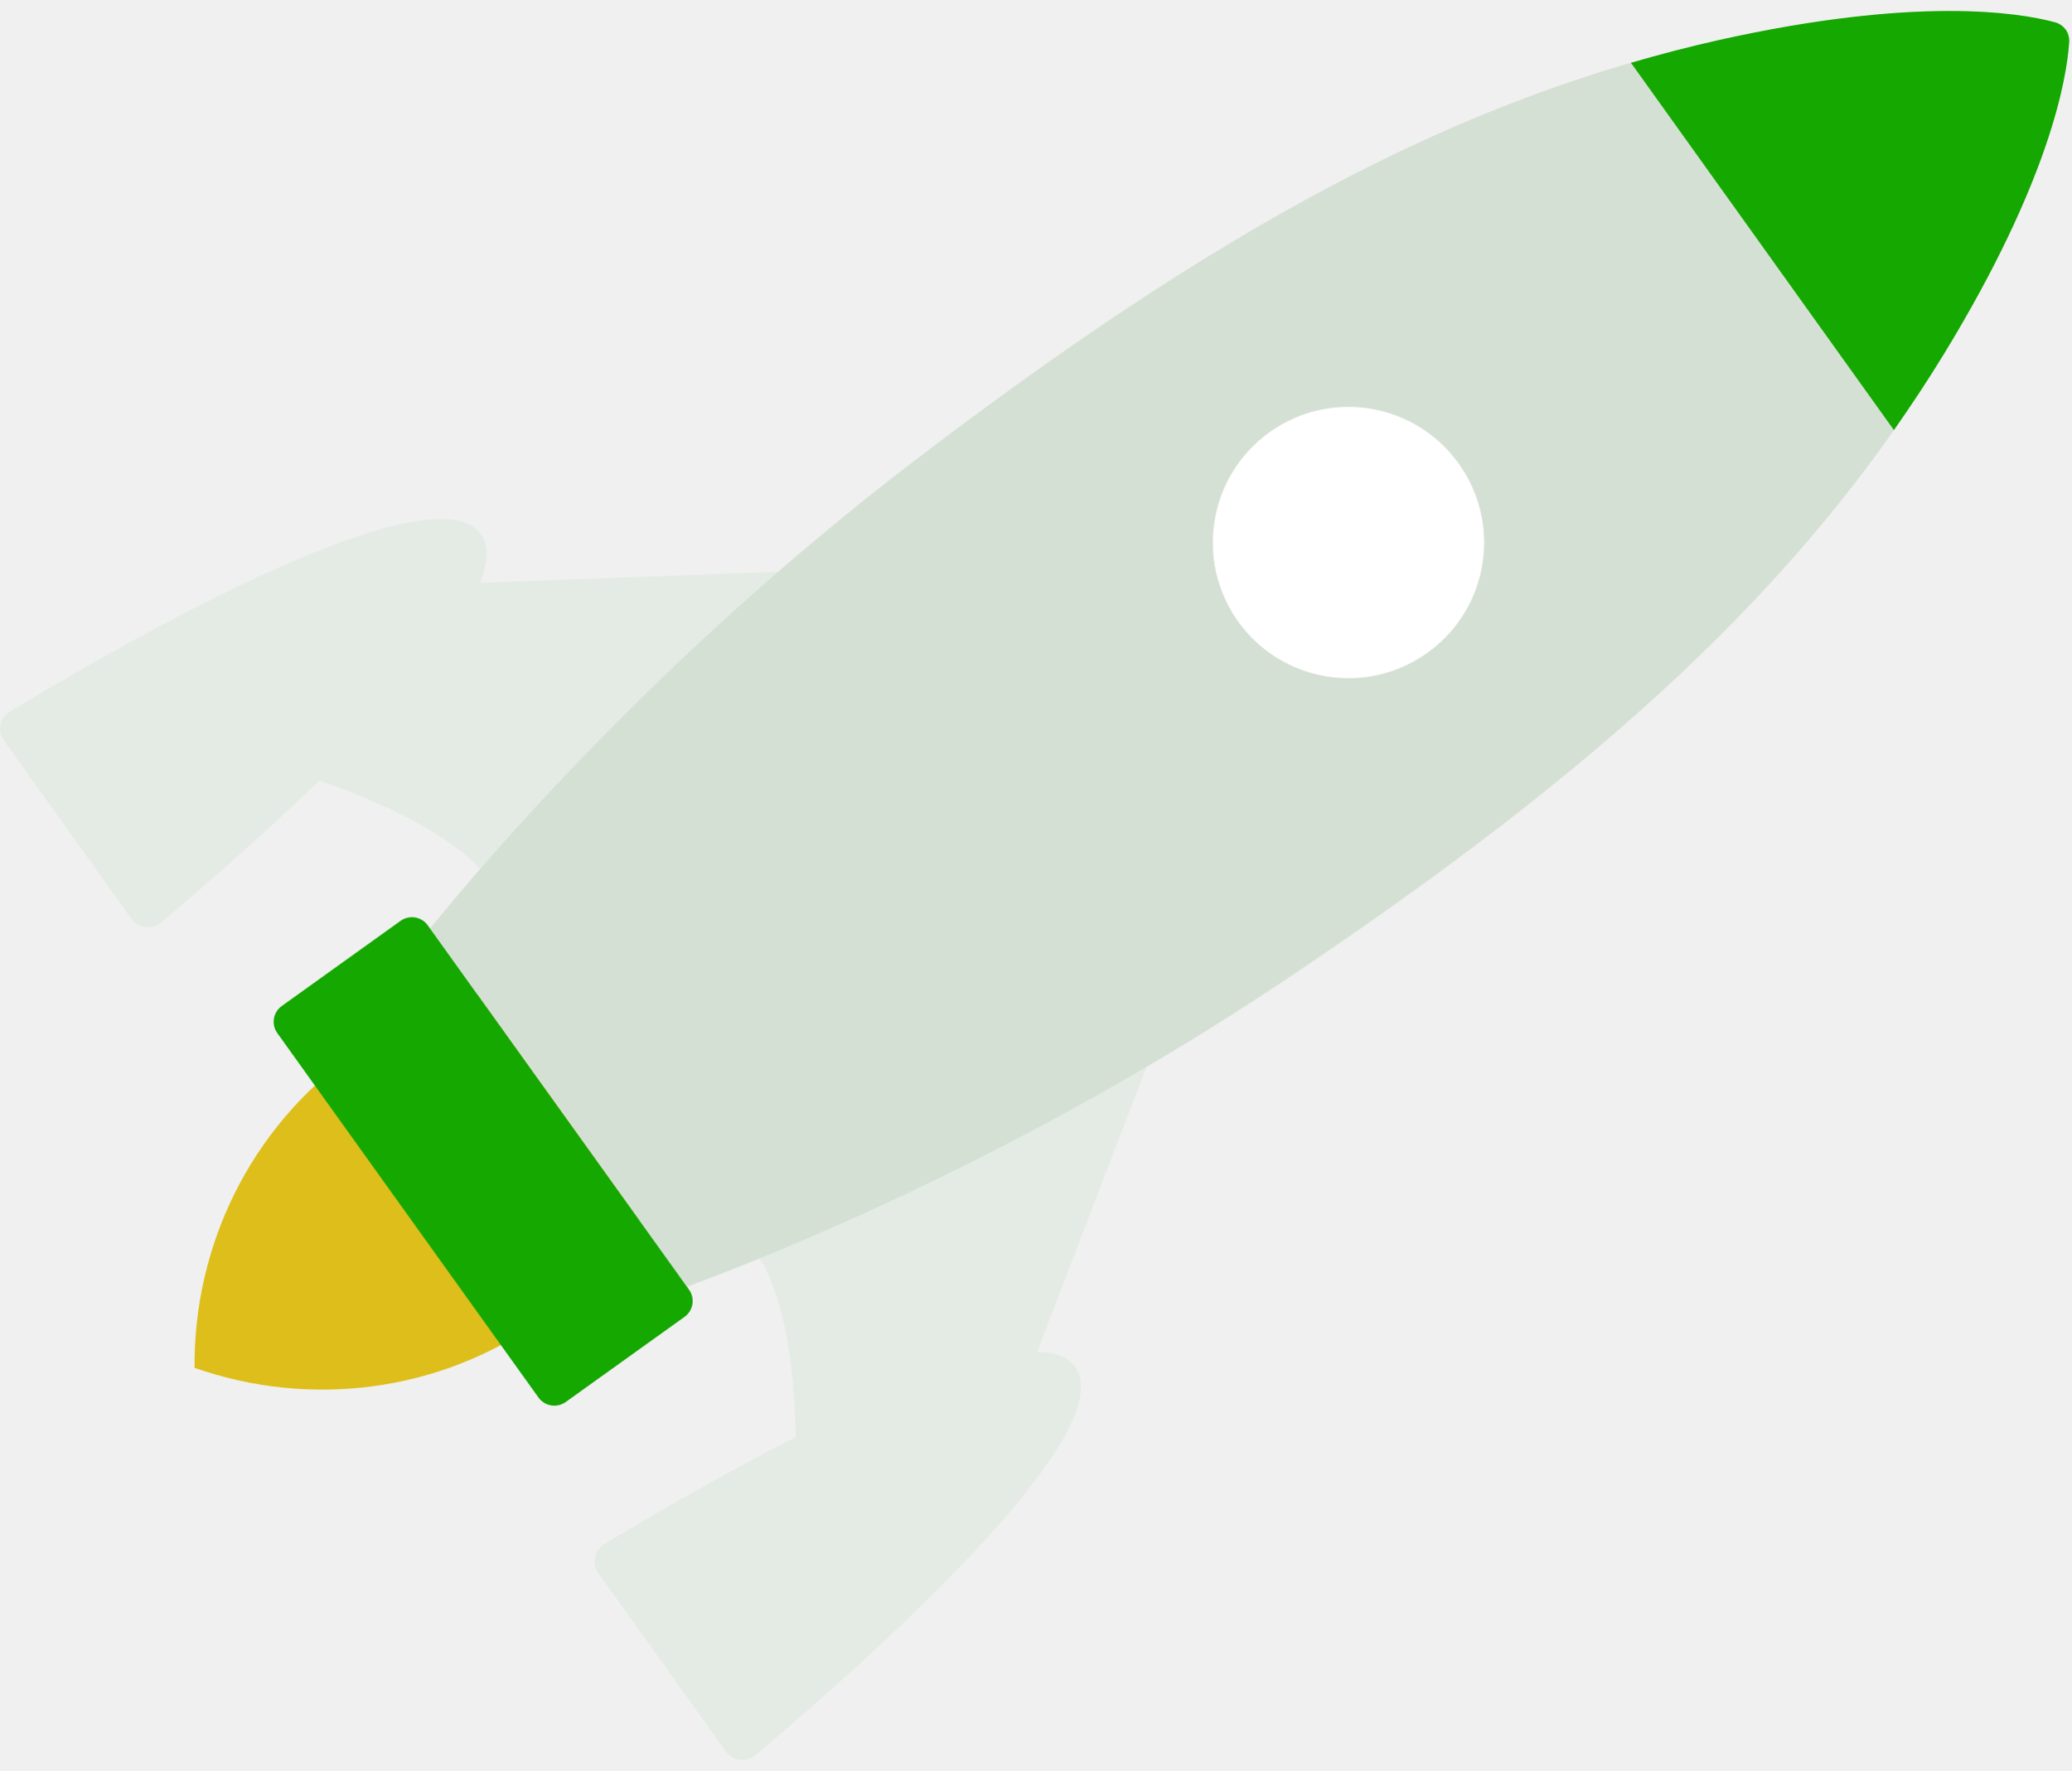
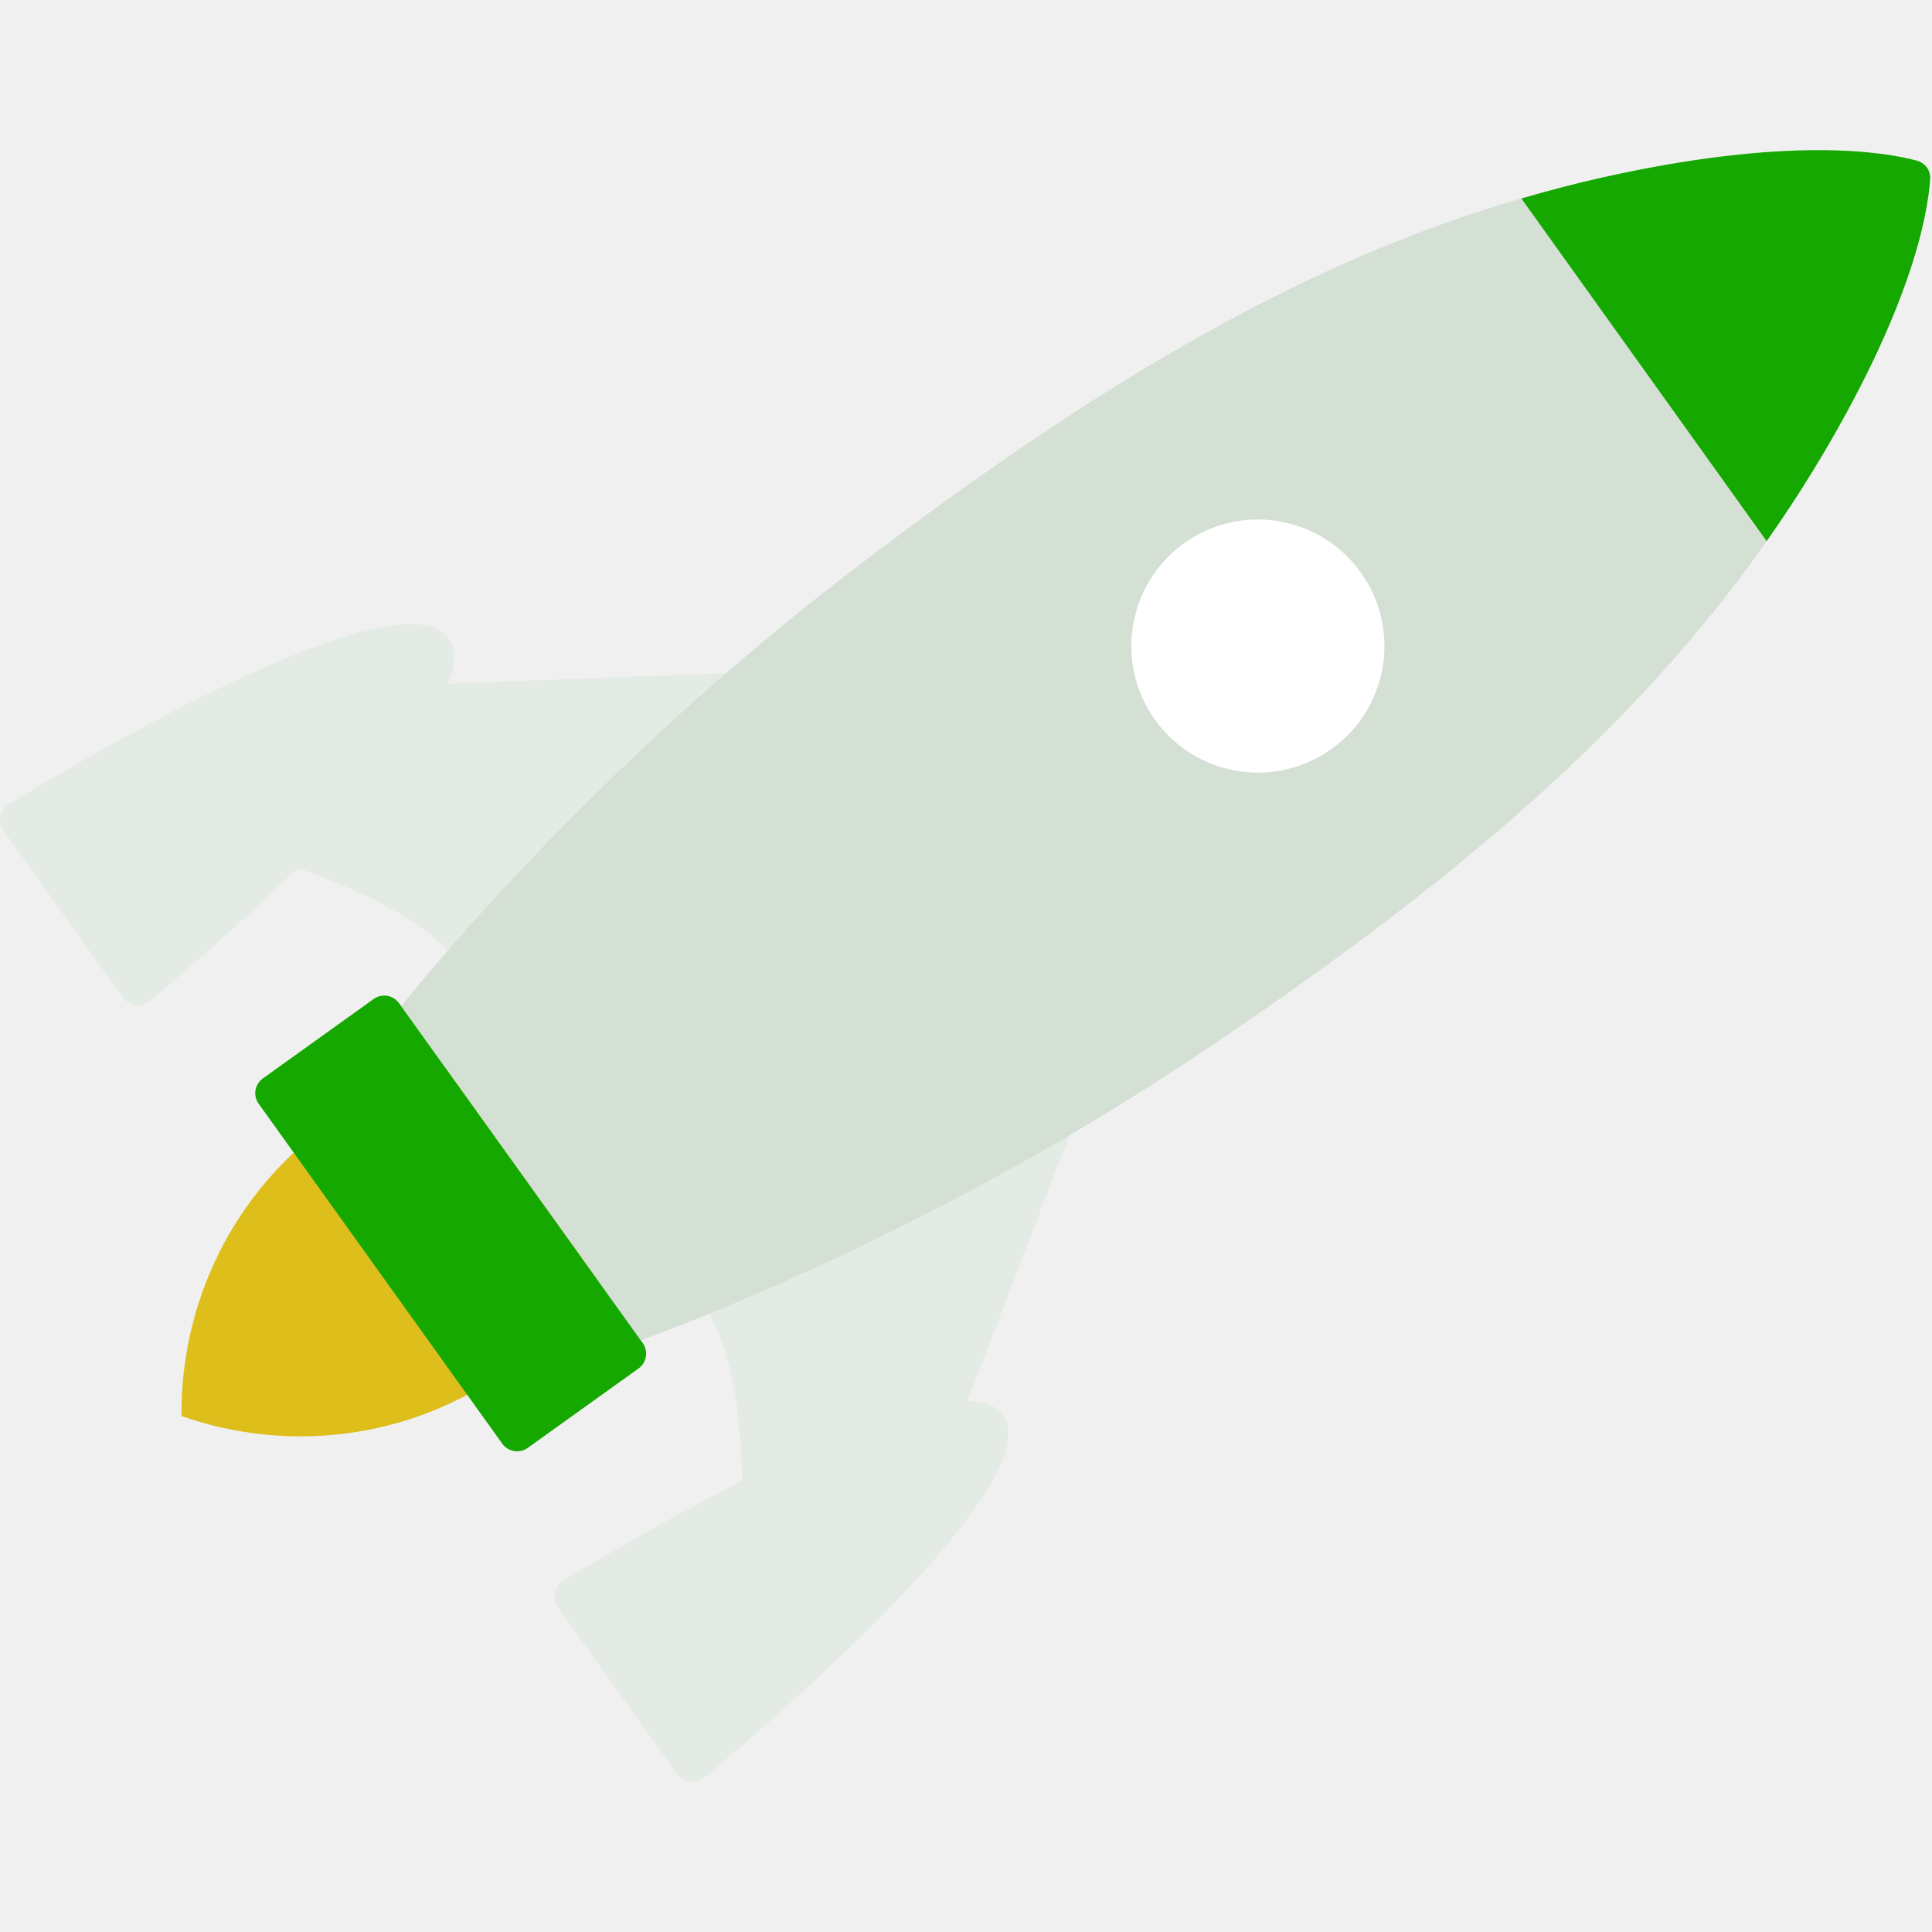
- <svg xmlns="http://www.w3.org/2000/svg" width="145" height="124" viewBox="0 0 145 124" fill="none">
+ <svg xmlns="http://www.w3.org/2000/svg" width="60" height="60" viewBox="0 0 145 124" fill="none">
  <g clip-path="url(#clip0)">
    <path d="M34.555 61.986C38.988 56.856 46.499 48.724 56.348 40.165L56.32 39.956L33.614 40.802C34.166 39.407 34.251 38.228 33.656 37.407C30.08 32.409 6.483 46.3 0.677 49.833C-0.024 50.254 -0.215 51.188 0.266 51.851L9.201 64.348C9.675 65.009 10.617 65.133 11.247 64.613C13.322 62.876 17.867 59.003 22.356 54.652C27.482 56.446 32.41 58.878 34.555 61.986Z" fill="#E4EBE4" />
    <path d="M75.278 95.705C74.768 94.989 73.834 94.671 72.617 94.642L80.582 73.88L80.391 73.787C69.113 80.34 58.995 84.825 52.702 87.363C54.862 90.277 55.604 95.421 55.703 100.627C49.983 103.53 44.666 106.685 42.294 108.125C41.593 108.55 41.409 109.481 41.883 110.146L50.818 122.639C51.293 123.3 52.241 123.428 52.871 122.904C58.082 118.544 78.847 100.695 75.278 95.705Z" fill="#E4EBE4" />
    <path d="M24.792 73.756C17.422 79.027 13.549 87.354 13.62 95.776C21.571 98.569 30.703 97.589 38.074 92.318C45.445 87.043 49.317 78.716 49.246 70.288C41.295 67.501 32.162 68.482 24.792 73.756Z" fill="#DEBE1A" />
    <path d="M120.351 2.8C101.979 6.904 85.149 16.079 63.746 32.469C46.117 45.96 33.889 60.336 30.108 65.013L48.092 90.098C53.799 87.994 71.328 81.063 89.716 68.789C112.145 53.822 126.27 40.863 136.083 24.798C143.48 12.687 144.691 5.526 144.861 2.949C144.911 2.304 144.493 1.721 143.87 1.554C141.371 0.889 134.199 -0.287 120.351 2.8Z" fill="#D5E0D5" />
    <path d="M143.862 1.559C141.37 0.887 134.198 -0.286 120.349 2.801C118.276 3.265 116.222 3.803 114.183 4.398L132.591 30.115C133.809 28.373 134.977 26.611 136.081 24.806C143.479 12.688 144.69 5.531 144.86 2.953C144.91 2.306 144.493 1.725 143.862 1.559Z" fill="#14A800" />
    <path d="M99.925 45.712C95.663 48.764 89.737 47.779 86.678 43.514C83.633 39.245 84.618 33.315 88.88 30.264C93.149 27.209 99.075 28.201 102.127 32.466C105.179 36.731 104.201 42.665 99.925 45.712Z" fill="white" />
    <path d="M19.723 70.442L28.041 64.478C28.657 64.036 29.507 64.177 29.946 64.79L48.241 90.307C48.673 90.915 48.538 91.765 47.923 92.207L39.604 98.169C38.995 98.607 38.139 98.466 37.7 97.857L19.418 72.344C18.972 71.731 19.114 70.882 19.723 70.442Z" fill="#14A800" />
  </g>
  <defs>
    <clipPath id="clip0">
      <rect width="145" height="124" fill="white" />
    </clipPath>
  </defs>
</svg>
